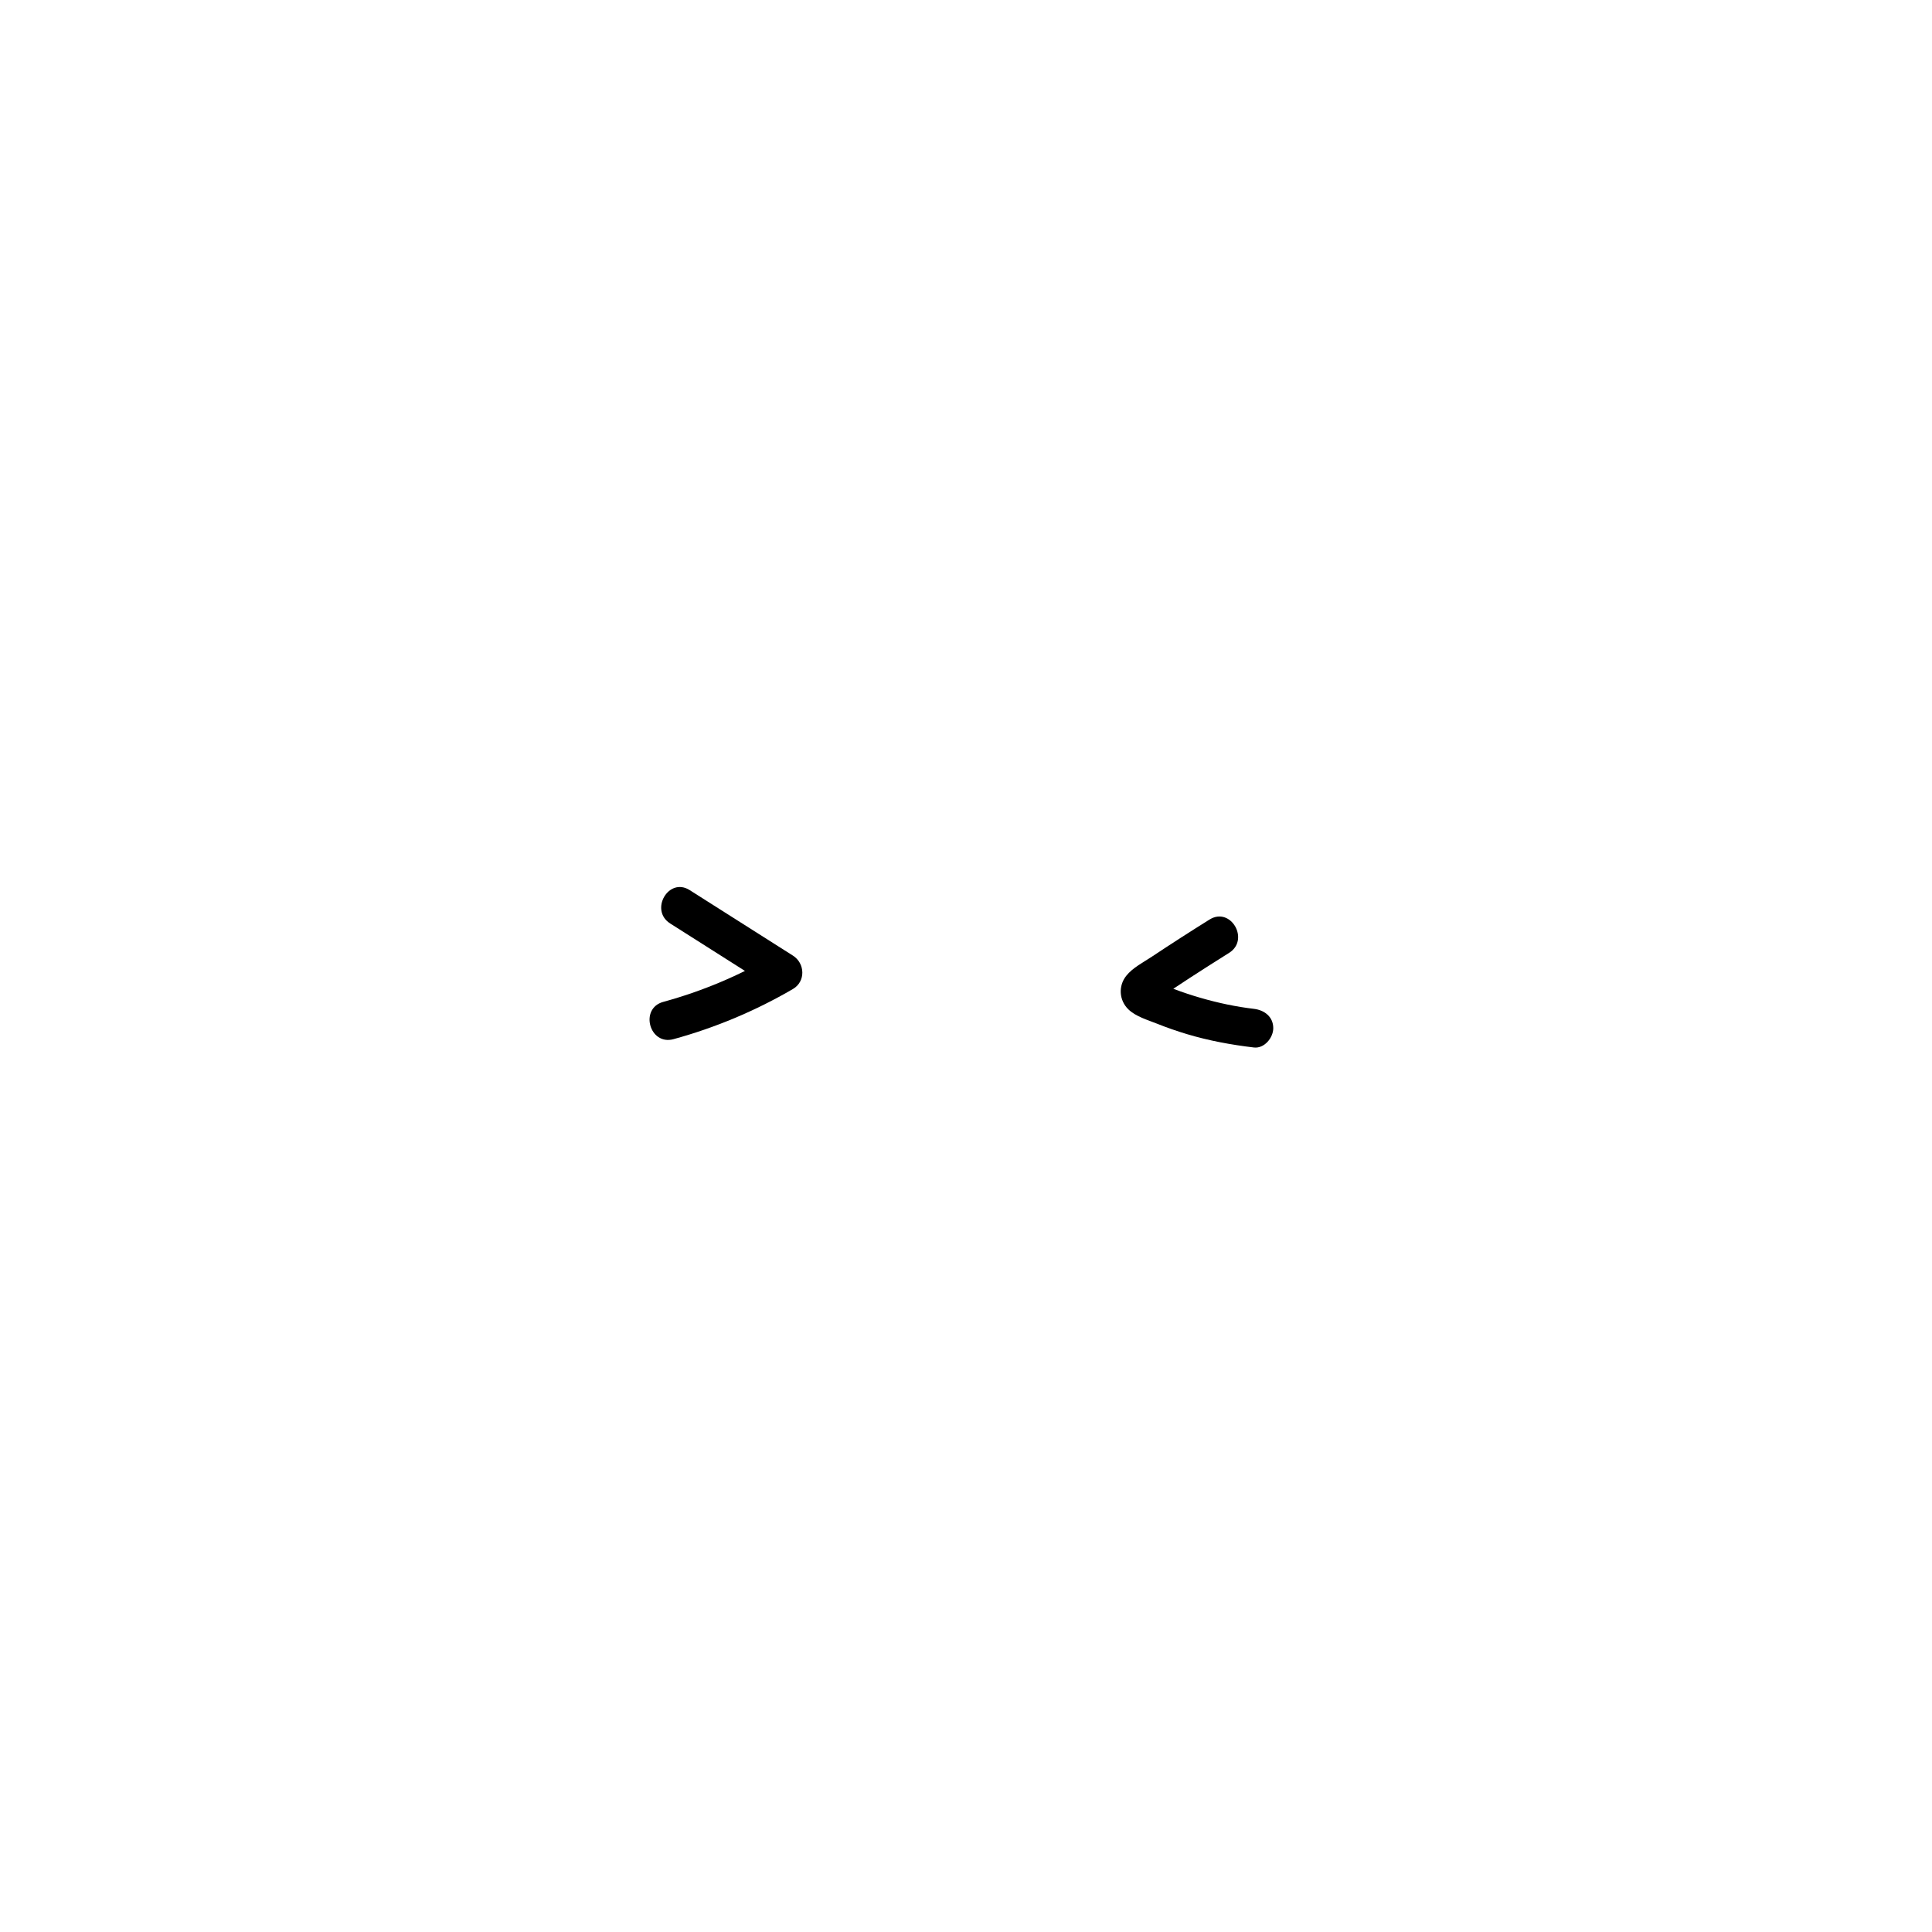
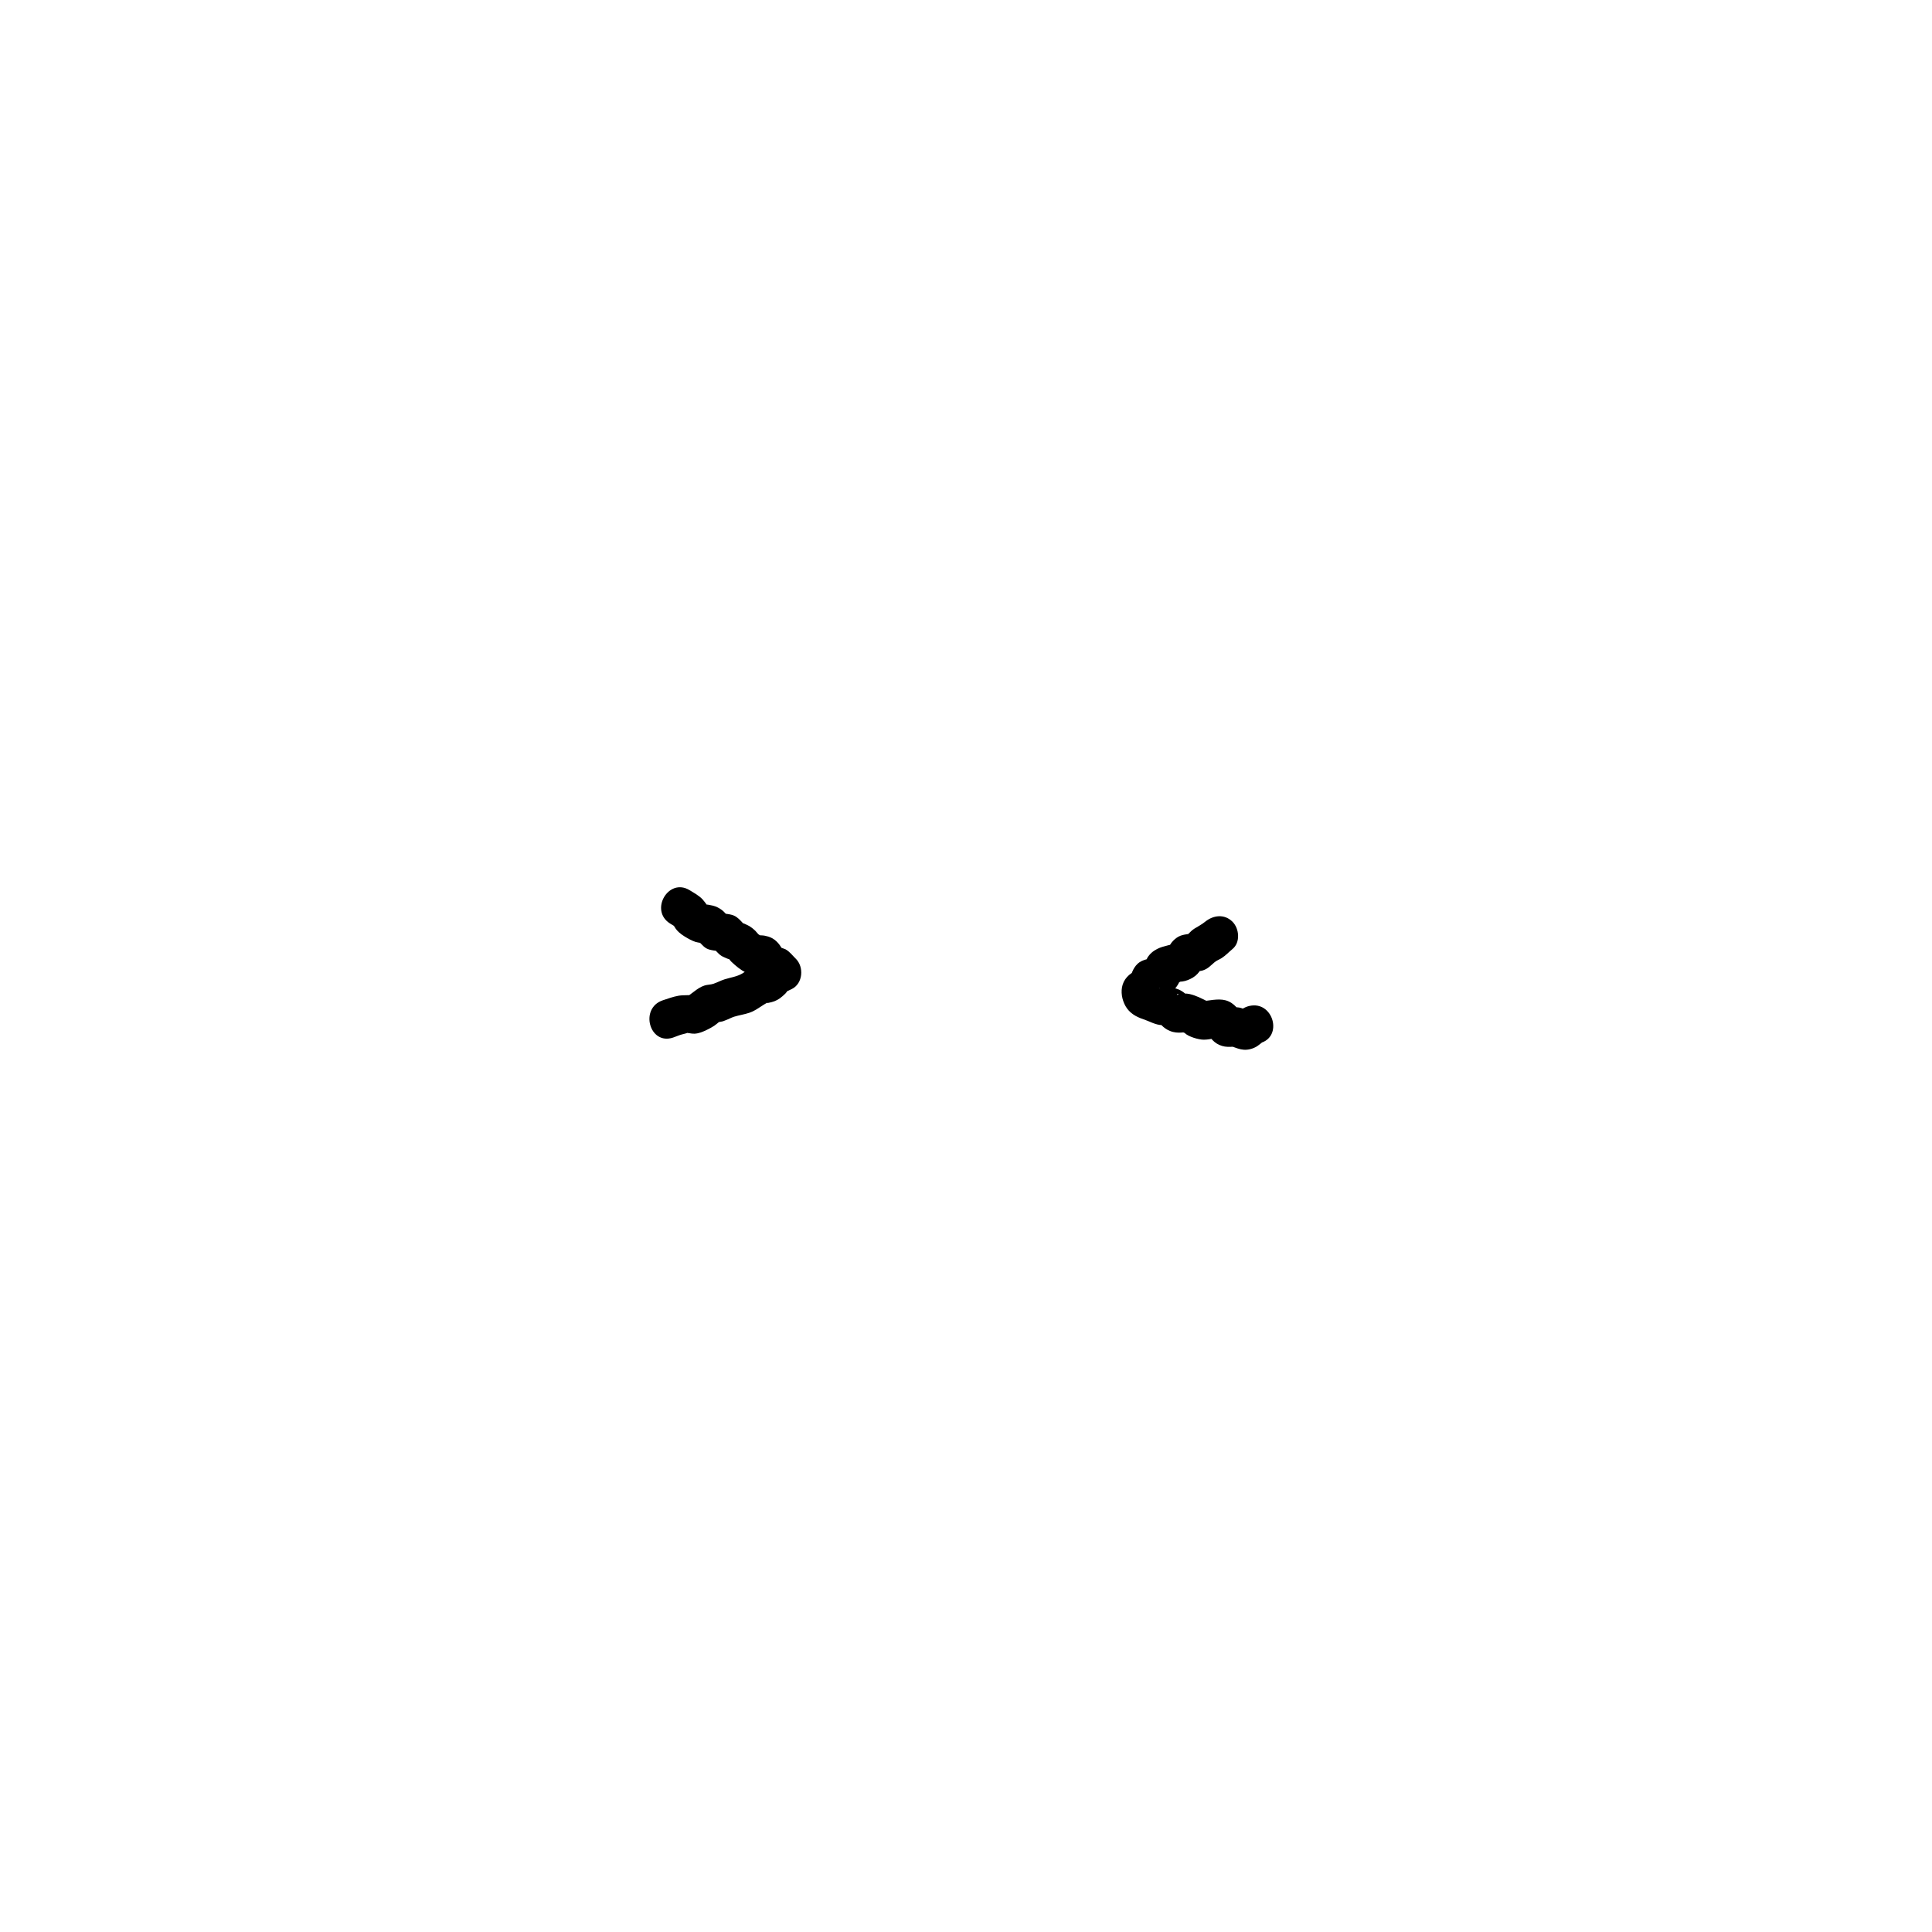
<svg xmlns="http://www.w3.org/2000/svg" id="_レイヤー_2" data-name="レイヤー 2" viewBox="0 0 1000 1000">
-   <path d="M626.07,475.94c-9.99,6.24-19.9,12.61-29.71,19.13-4.47,2.97-10.08,5.79-13.44,10.04-4.14,5.22-3.71,12.61,1.1,17.31,3.85,3.76,10.07,5.52,14.94,7.47s10.21,3.82,15.43,5.38c11.33,3.39,22.91,5.52,34.65,6.91,5.37.63,10-5.05,10-10,0-5.93-4.61-9.36-10-10-9.33-1.1-18.57-3.07-27.59-5.68-4.65-1.34-9.25-2.87-13.79-4.58-2.8-1.05-8.65-2.64-10.29-4.55l2.57,4.41-.35-1.12v5.32c-2.45,2.52-2.54,2.9-.28,1.16l1.58-1.07c1.59-1.07,3.17-2.13,4.76-3.19,3.45-2.29,6.9-4.57,10.37-6.83,6.67-4.34,13.39-8.61,20.14-12.83,10.89-6.8.87-24.11-10.09-17.27h0Z" />
-   <path d="M346.88,477.99c17.82,11.3,35.63,22.61,53.45,33.91v-17.27c-17.96,10.48-36.99,18.46-57.05,23.95-12.4,3.39-7.14,22.69,5.32,19.29,21.63-5.92,42.46-14.67,61.83-25.97,6.67-3.89,6.27-13.29,0-17.27-17.82-11.3-35.63-22.61-53.45-33.91-10.9-6.92-20.94,10.38-10.09,17.27h0Z" />
+   <path d="M623.78,477.08c-1.92,1.57-3.5,2.29-5.57,3.59s-3.47,3.3-5.33,4.9l4.41-2.57c-2.48.73-5.65.42-8.4,2.49-1.31.98-2.36,2.04-3.23,3.49-.2.33-1.67,2.77-.5,1.54l4.41-2.57c-2.68,1.01-7.34,1.57-10.55,3.19-2.17,1.1-3.89,2.54-5.17,4.65-.46,1.07-.92,2.15-1.37,3.23-.6,1.71-.22,1.36,1.14-1.05l4.41-2.57c-2.44.84-6.61.95-9.29,3.53-2.45,2.36-3.16,5.4-4.28,8.43l2.57-4.41c.7-.86-2.26,1.37-2.65,1.73-1.55,1.4-2.68,2.97-3.3,4.98-1.12,3.63-.37,7.78,1.47,11.07,2,3.57,5.39,5.55,9.14,6.78,3.1,1.02,6.55,3.1,9.83,3.08,2.66.57,1.94-.2-2.16-2.29.58.85,1.21,1.65,1.9,2.4,1.29,1.31,2.66,2.25,4.34,2.93,2.09.85,4.13.98,6.32.8.86-.11,1.72-.23,2.57-.36-2.92-.28-3.37-.1-1.36.56,2.02,2.04,7.38,3.52,9.89,3.51,3.71-.02,5.02-.99,8.77-.73l-5.05-1.37c-3.12-1.75-2.25-2.03-1.03-.1,1.04,1.65,2.44,3.19,4.11,4.22s3.68,1.63,5.64,1.68c.75.02,4.59.07,4.98-.6-.43.73-6.75-.86.17,1.44,2.15.71,4.14.91,6.39.38,1.27-.3,2.45-.79,3.57-1.46.84-.58,1.65-1.2,2.44-1.85,1.45-1.2,1.08-1.12-1.12.24,12.52-2.98,7.22-22.27-5.32-19.29-1.45.34-2.75.98-3.99,1.78l-2.02,1.56c-1.45,1.21-1.08,1.12,1.12-.26h5.32c-.8-.28-3.69-1.99-5.56-2.27-1.4-.21-2.4-.16-3.8.02.04,0-3.16.32-2.19.32l5.05,1.37c2,2.24,2.5,2.55,1.51.95-.56-1.03-1.25-1.98-2.05-2.85-1.5-1.64-3.34-2.94-5.52-3.54-4.08-1.12-8.88.3-12.01.38l5.05,1.37c-3.08-1.42-5.99-3.15-9.21-4.28-1.68-.59-3.39-1.04-5.2-1l-2.66.36c-1.25.45-1.57.42-.97-.11l5.05,1.37c2.02,2.16,1.99,1.99-.08-.52-.75-.94-1.65-1.71-2.7-2.33-1.94-1.25-3.78-1.59-5.98-1.97-2.78-.49-6.62-1.5-8.76-3l3.59,3.59c-.42.55-.57.21-.43-1.02v5.32l.24-.95-2.57,4.41c-.95.75.37.21.75,0,1.38-.72,2.54-2.06,3.41-3.32,1.44-2.08,2.03-4.34,2.89-6.68l-2.57,4.41.61-.74-4.41,2.57c2.55-.89,6.52-.87,9.29-3.53,1.04-1,1.8-2.19,2.45-3.46.57-1.07.99-2.19,1.28-3.36-4.22,3.11-5.21,4.34-2.98,3.69,1.05-.22,2.04-.6,2.98-1.15-1.84.32-2.17.4-.99.24,1.9.12,3.89-.54,5.58-1.35,1.92-.92,3.38-2.06,4.65-3.76.18-.24,2.46-3.78,1.28-2.55l-4.41,2.57c.91-.27,3.44-.19,5-.7,2.69-.87,4.05-2.56,6.07-4.24,1.16-.97,2.33-1.3,3.73-2.19,2.04-1.3,3.66-3.11,5.52-4.63,4.19-3.41,3.55-10.6,0-14.14-4.14-4.14-9.94-3.42-14.14,0h0Z" />
+   <path d="M346.86,478.03c.85.53,1.71,1.06,2.57,1.57-1.08-1.22-1.15-1.14-.22.25,1.18,2.05,3.08,3.59,5.05,4.8,1.76,1.09,3.72,2.21,5.68,2.86,1.44.47,4.33.71,4.8.87l-4.41-2.57c.98.87,3.27,3.88,5.19,5.01,2.17,1.27,5.81,1.24,7.31,1.69l-4.41-2.57c1.84,1.62,3.06,3.65,5.23,4.96.36.21,5.26,2.56,3.08.95.75.55,1.32,1.48,2,2.12,2.09,1.93,4.61,4.13,7.19,5.31,1.47.67,3.13,1.1,4.76,1.12.48,0,3.39.16,1.62-.35l-4.41-2.57c-1.21-2.12-1.4-2.3-.57-.51.29.73.61,1.45.96,2.16.95,1.6,2.63,3.31,4.22,4.27.83.5,4.61,1.58,4.61,1.73l-1.97-1.77c.72,1.13,1.57,2.13,2.57,3,.67-5.24,1.35-10.47,2.02-15.71-2.19,1.08-3.92,1.6-5.78,3.28-1.18,1.07-2.49,3.03-3.24,3.69l4.41-2.57c-1.53.53-3.1.63-4.64,1.12-2.52.81-4.01,2.37-6.22,3.68-2.91,1.72-6.1,2.06-9.28,3.07-1.96.62-3.77,1.63-5.7,2.28-1.48.5-3.08.42-4.58.89-4.15,1.32-6.46,4.56-10.29,6.32l5.05-1.37c-1.34.13-5.93-.08-8.31.36-2.83.52-5.38,1.45-8.1,2.36-12.15,4.06-6.94,23.38,5.32,19.29,1.45-.49,2.86-1.14,4.34-1.56.14-.04,5.39-1.25,1.65-.88,1.63-.16,3.42.52,5.11.43,2.36-.12,4.35-1,6.46-2.01,1.27-.62,2.58-1.32,3.76-2.1l2.02-1.56c1.25-1.06,1.18-1.25-.19-.56-1.92.62-1.39.63,1.59.03.78-.1,1.51-.32,2.21-.66,1.61-.56,3.13-1.46,4.75-1.96,2.55-.78,5.25-1.15,7.79-2.01,3.72-1.26,6.44-3.89,9.85-5.5-2.02.96,1.37.07,1.65,0,2.07-.52,3.93-1.53,5.52-2.96,1.02-.92,2.47-2.01,2.82-3.33.88-1.18.38-.8-1.5,1.12,1.25-.47,2.47-1.02,3.65-1.63,5.78-2.85,6.39-11.46,2.02-15.71-1.84-1.78-3.02-3.58-5.35-4.87-.24-.14-4.08-1.51-4.08-1.5-.05.8,4.98,6.34,2.26,1.17-1.52-2.89-3.85-5.28-7.07-6.24-1.13-.34-2.39-.6-3.56-.62-1.02-.02-3.77-.38-.91.59,3.2,1.07-.1-.67-.68-1.22s-1.02-1.25-1.59-1.8c-.86-.82-1.9-1.67-2.9-2.29-.52-.32-5-2.53-3.41-1.31,1.01.78-.56-.85-.76-1.07-.93-1.01-2.05-2.09-3.25-2.79-2.17-1.27-5.81-1.24-7.31-1.69l4.41,2.57c-.69-.62-2.66-3.14-4.18-4.22-1.37-.98-2.85-1.75-4.51-2.15-.61-.15-4.78-1.03-3.28-.34,2.18,1-2.05-1.55-.24-.18,1.27.97-1.43-2.31-1.78-2.69-1.89-2.02-4.36-3.32-6.69-4.76-10.98-6.78-21.04,10.51-10.09,17.27h0Z" />
</svg>
